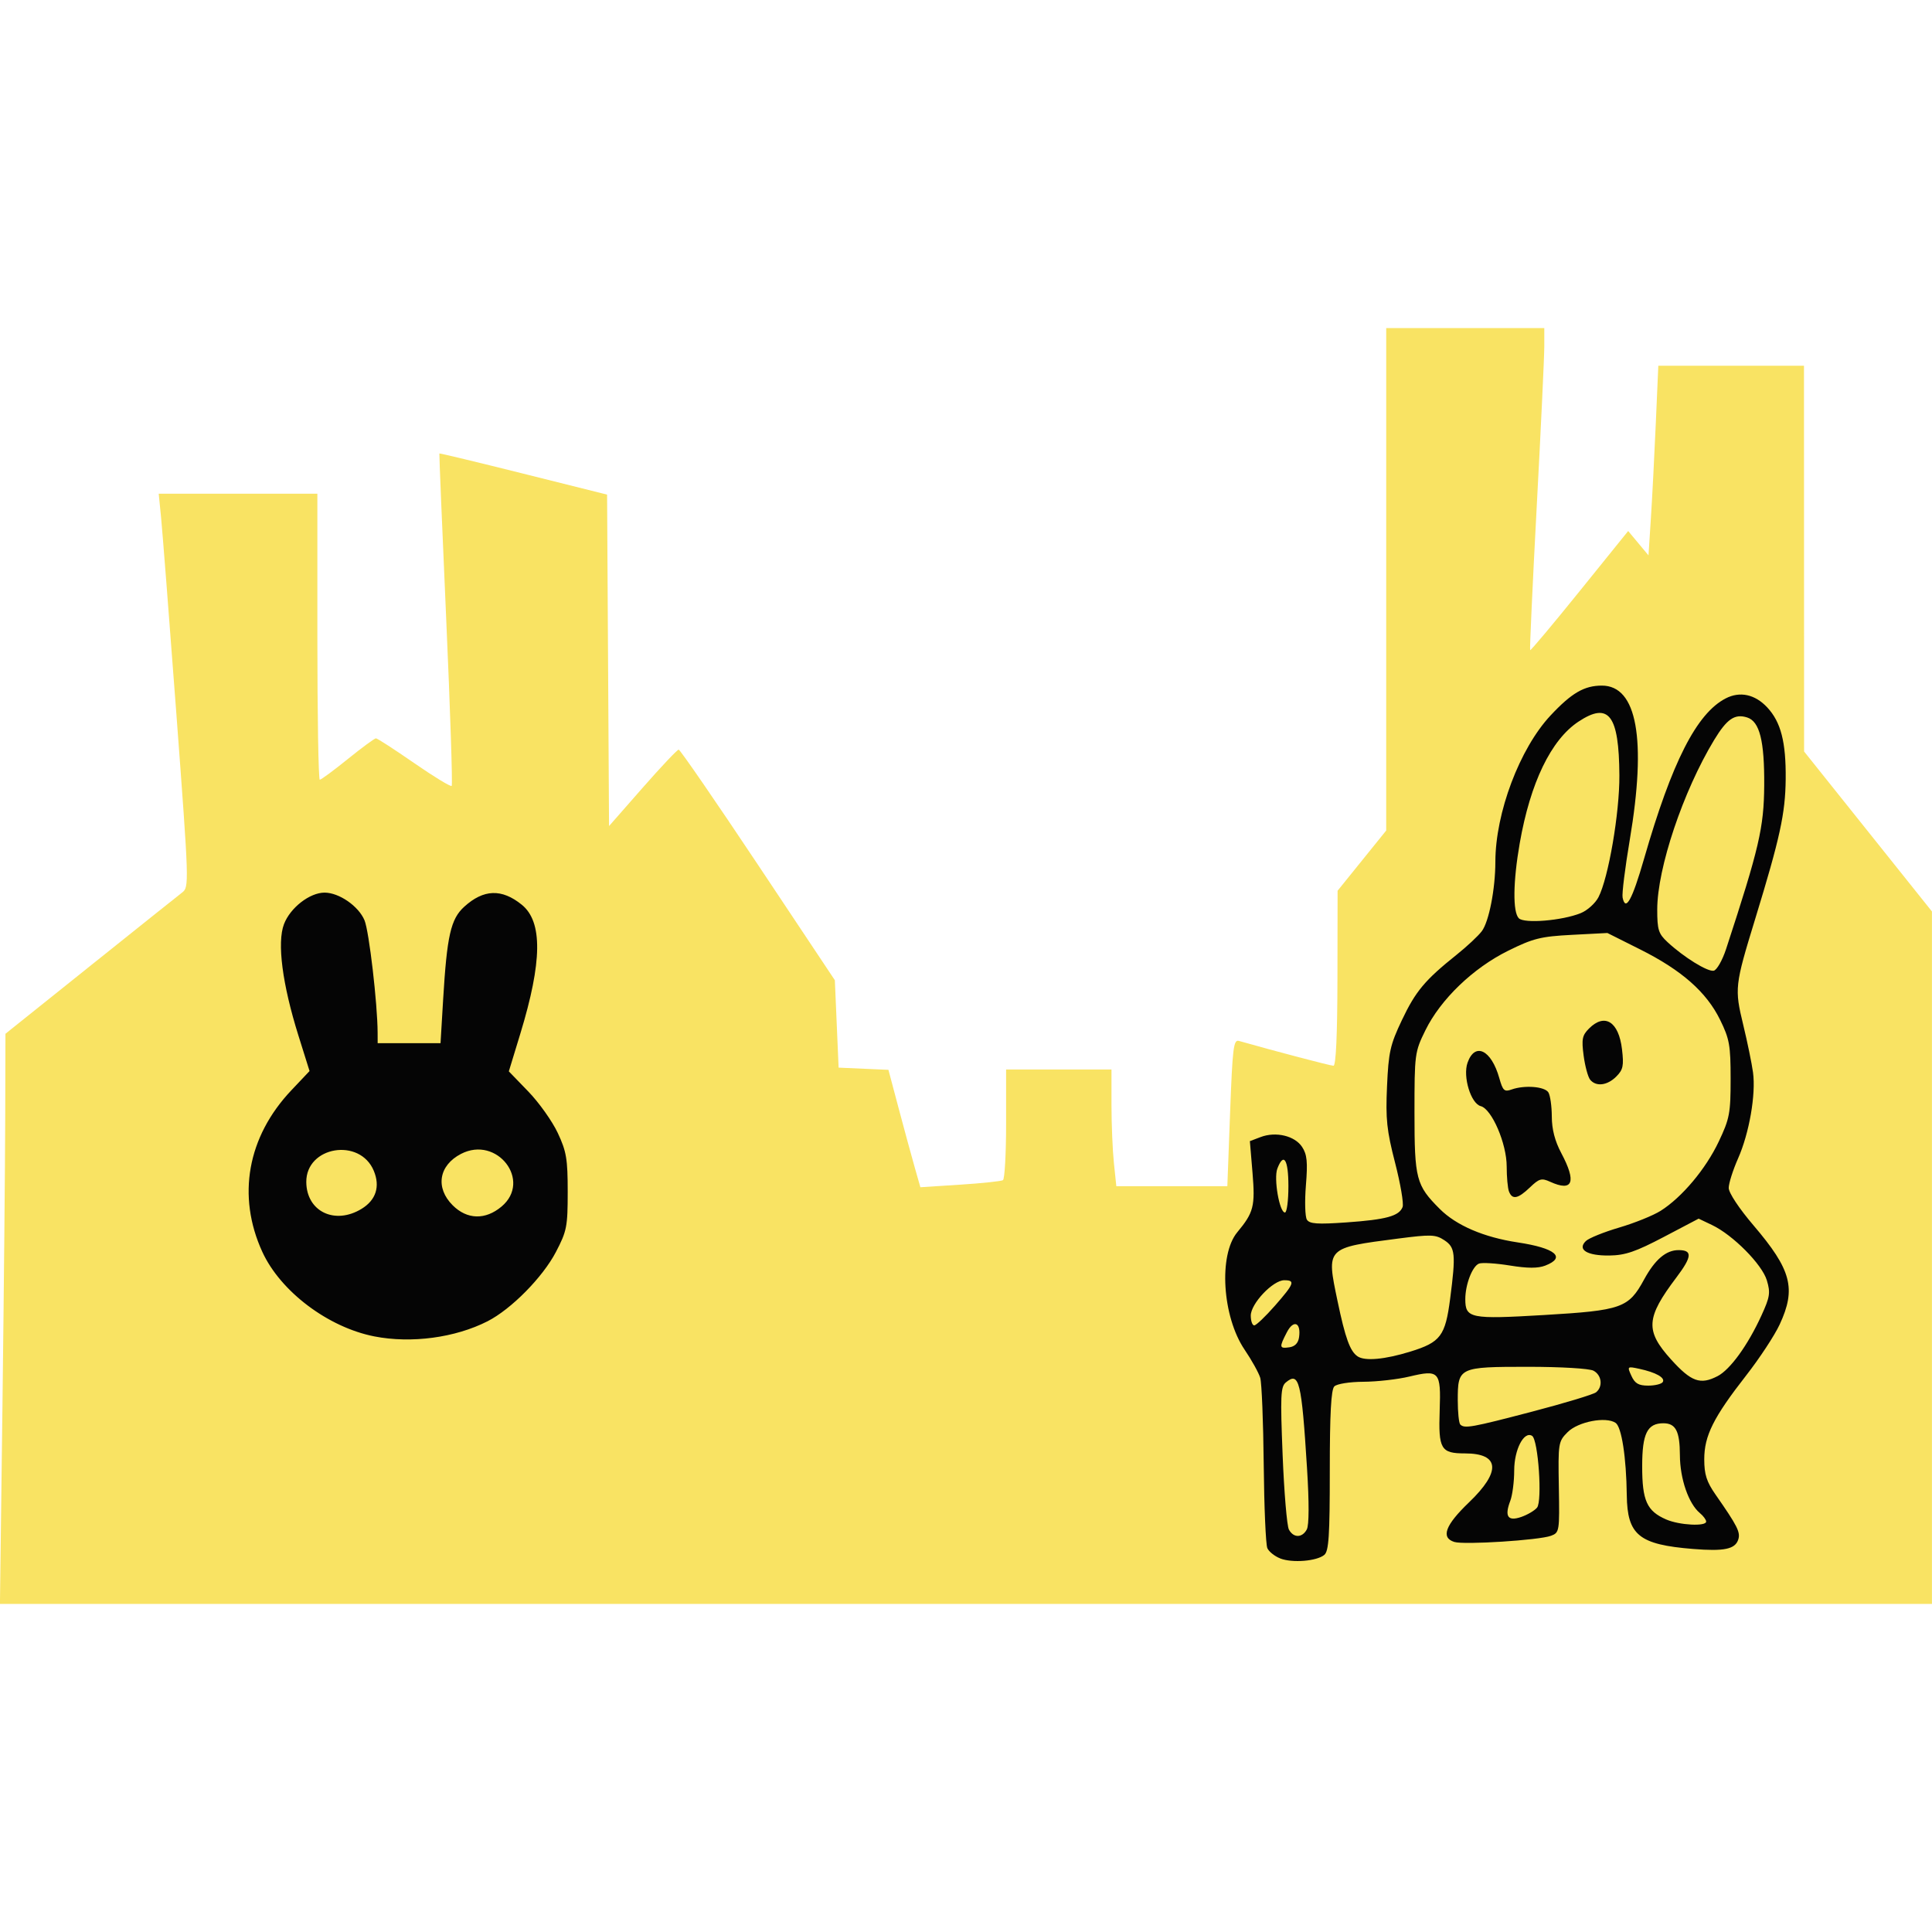
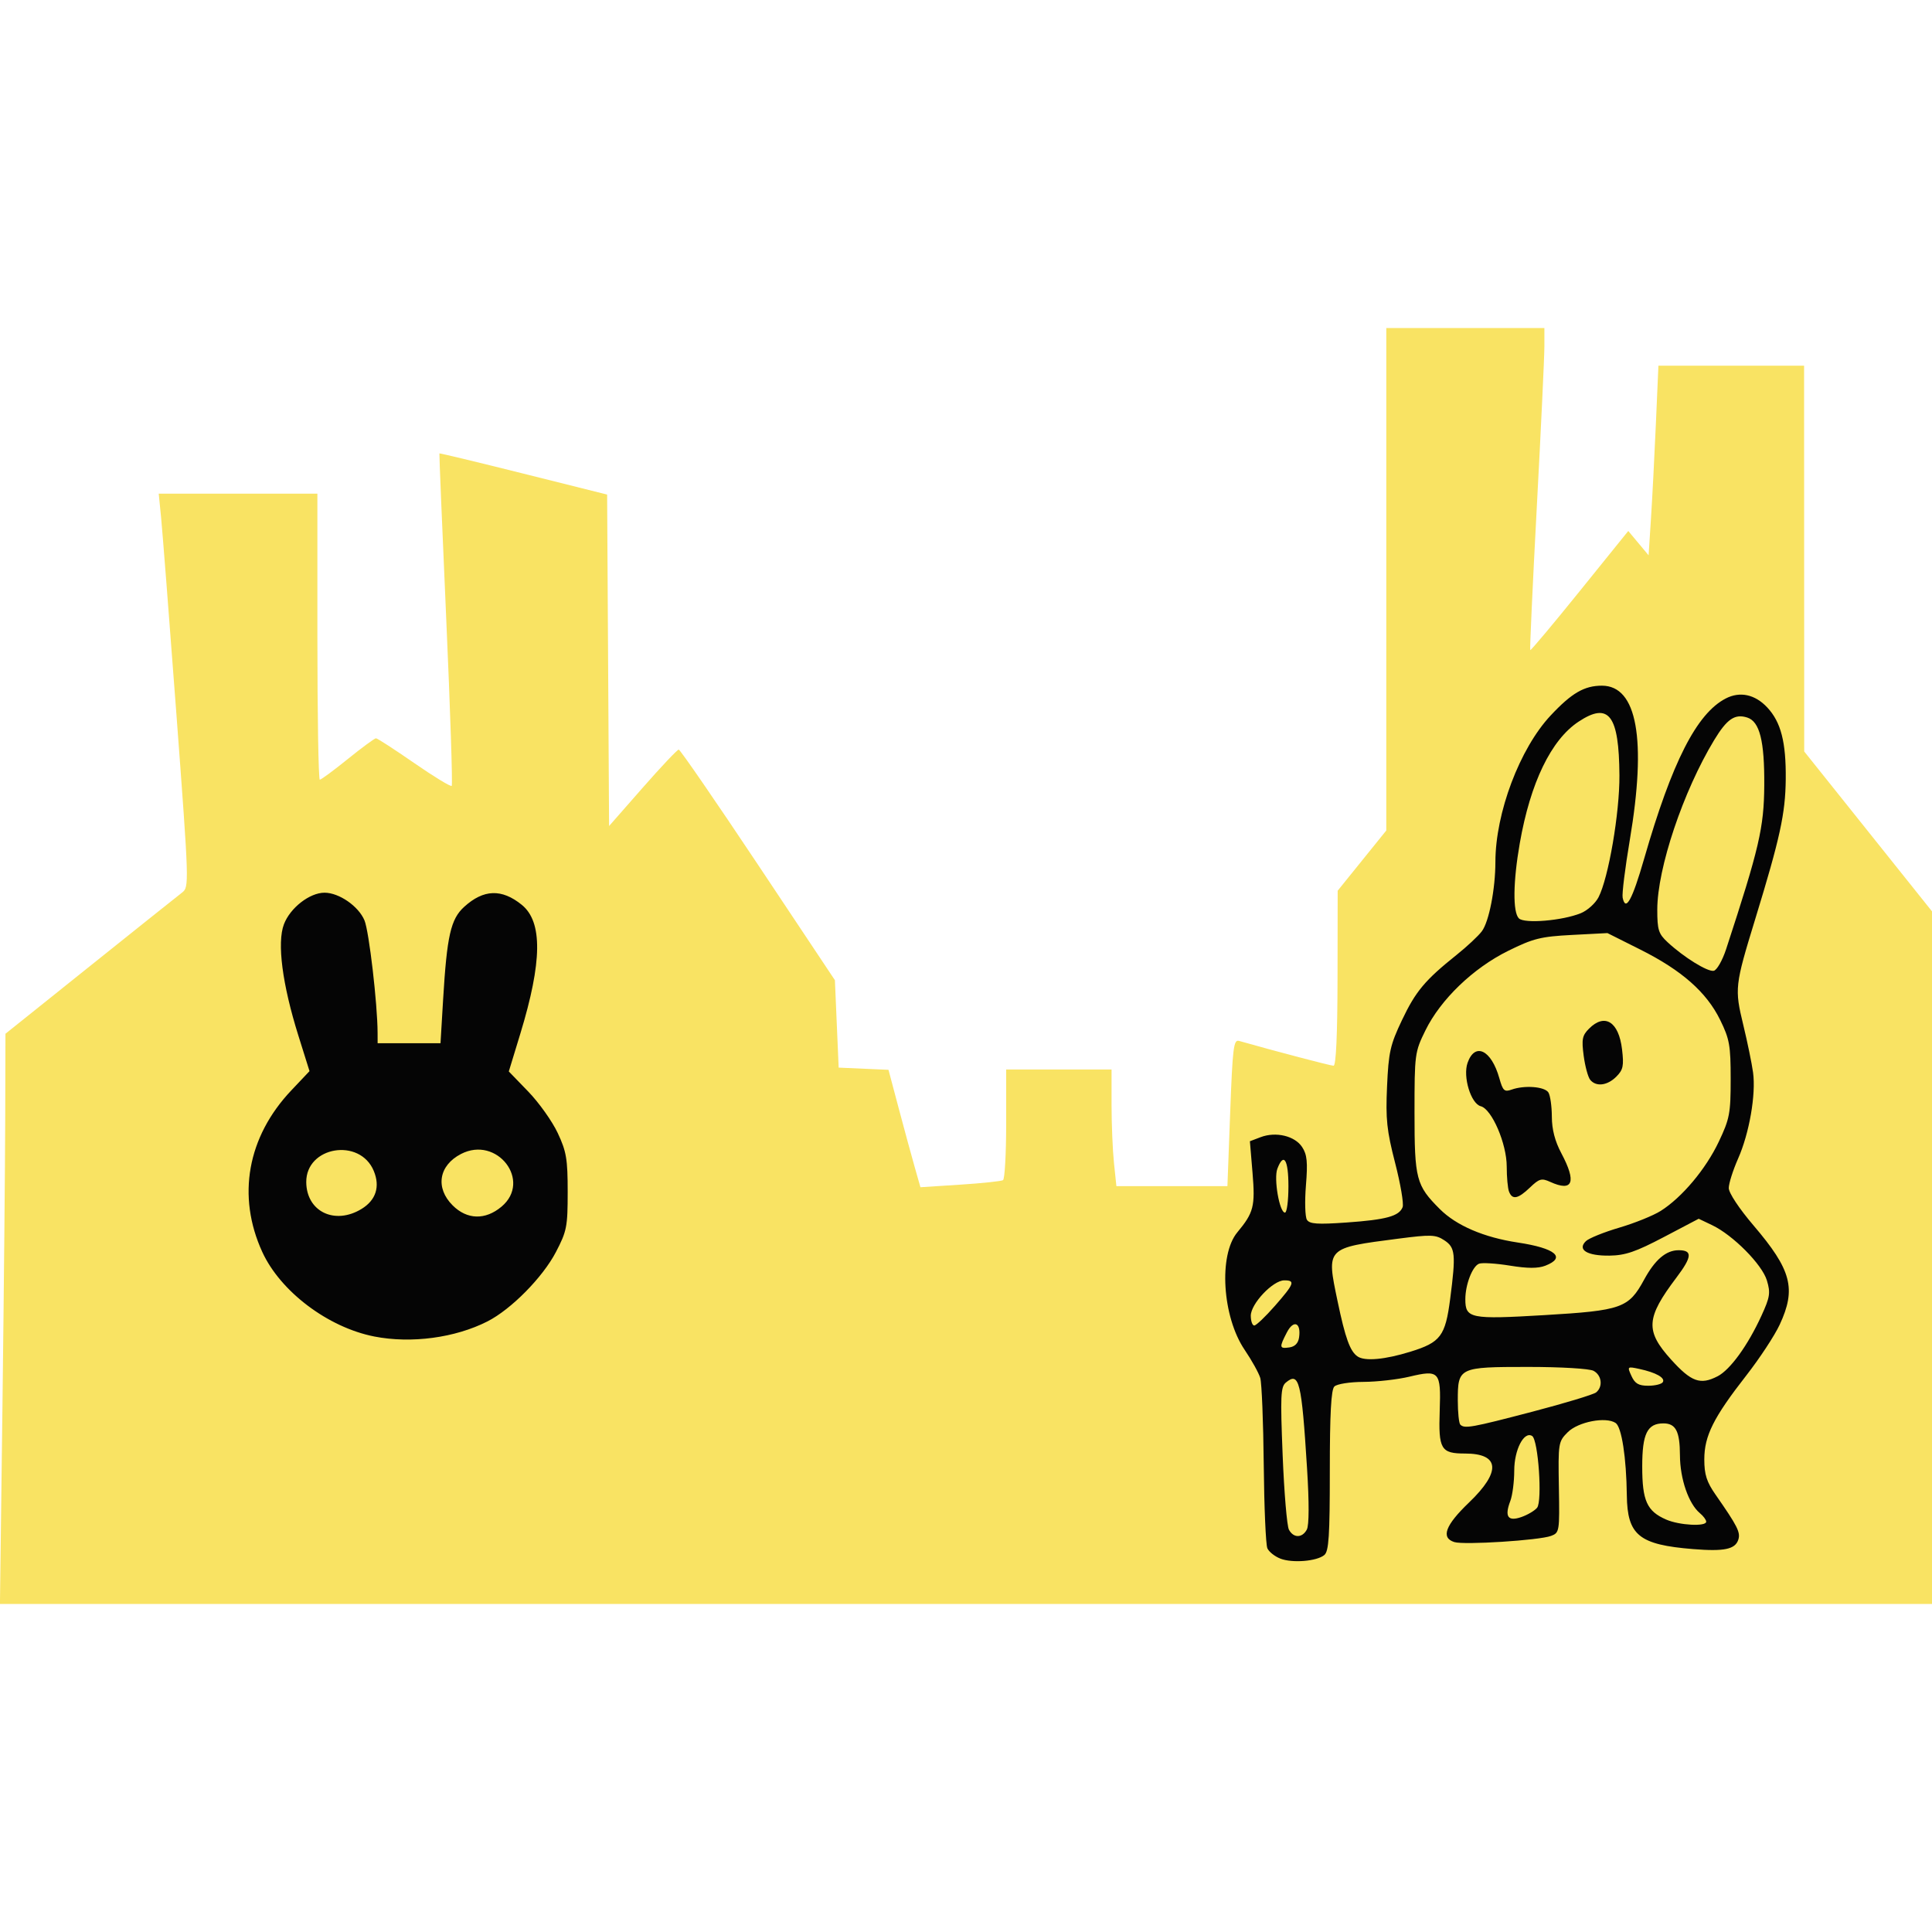
- <svg xmlns="http://www.w3.org/2000/svg" width="164.26" height="164.26" version="1.1" viewBox="0 0 164.27 164.26">
-   <g transform="translate(-.21531)">
-     <g transform="translate(0 27.892)">
-       <path d="m0.427 91.44c0.117-9.372 0.221-20.28 0.232-24.24l0.02-7.2 7.194-5.76c3.957-3.168 7.474-5.976 7.817-6.24 0.615-0.474 0.609-0.654-0.479-15.2-0.606-8.096-1.192-15.62-1.302-16.72l-0.2-2h13.491v12.16c0 6.688 0.092 12.16 0.205 12.16 0.113 0 1.185-0.792 2.383-1.76s2.274-1.76 2.391-1.76c0.117 0 1.579 0.946 3.248 2.102 1.67 1.156 3.106 2.031 3.193 1.945 0.086-0.086-0.123-6.468-0.465-14.182s-0.604-14.052-0.582-14.085c0.022-0.033 3.24 0.741 7.15 1.719l7.11 1.779 0.083 14.091 0.083 14.091 2.852-3.25c1.569-1.788 2.95-3.25 3.07-3.25s3.157 4.411 6.748 9.803l6.53 9.803 0.16 3.717 0.16 3.717 4.236 0.187 0.867 3.266c0.477 1.796 1.088 4.043 1.358 4.991l0.491 1.725 3.377-0.218c1.857-0.12 3.497-0.293 3.644-0.384 0.147-0.091 0.268-2.245 0.268-4.787v-4.621h8.96v2.993c0 1.646 0.093 3.878 0.206 4.96l0.206 1.967h9.439l0.234-6.249c0.208-5.553 0.292-6.233 0.755-6.101 3.087 0.878 7.779 2.11 8.035 2.11 0.211 0 0.33-2.621 0.338-7.44l0.012-7.44 4.133-5.12 1e-3 -21.36 1e-3 -21.36h13.44v1.569c0 0.863-0.29 7.005-0.645 13.648-0.355 6.644-0.605 12.119-0.557 12.167 0.049 0.049 1.944-2.211 4.211-5.021l4.123-5.109 0.864 1.035 0.864 1.035 0.205-3.182c0.113-1.75 0.3-5.378 0.417-8.062l0.213-4.88h12.385l5e-3 16.4 5e-3 16.4 10.871 13.603v58.877h-164.27z" fill="#f9e363" />
-       <path d="m109.07 104.61c-0.469-0.181-0.962-0.573-1.097-0.871s-0.273-3.506-0.309-7.128c-0.036-3.622-0.169-6.934-0.297-7.36-0.128-0.426-0.725-1.5-1.326-2.387-1.901-2.805-2.229-8.059-0.623-9.99 1.393-1.675 1.53-2.212 1.293-5.059l-0.224-2.686 0.914-0.347c1.295-0.492 2.905-0.108 3.528 0.842 0.421 0.642 0.484 1.278 0.322 3.265-0.11 1.357-0.072 2.67 0.084 2.917 0.229 0.36 0.892 0.407 3.351 0.234 3.391-0.238 4.49-0.539 4.786-1.309 0.109-0.283-0.178-1.972-0.636-3.752-0.712-2.763-0.813-3.716-0.688-6.51 0.13-2.916 0.268-3.531 1.268-5.636 1.165-2.453 1.957-3.399 4.648-5.551 0.877-0.701 1.841-1.602 2.143-2.003 0.607-0.805 1.15-3.584 1.153-5.902 5e-3 -4.168 2.068-9.636 4.693-12.442 1.788-1.912 2.866-2.538 4.363-2.538 2.99 0 3.813 4.553 2.371 13.12-0.4 2.376-0.674 4.58-0.609 4.898 0.251 1.234 0.815 0.214 1.829-3.309 2.367-8.22 4.466-12.343 6.936-13.62 1.213-0.627 2.494-0.349 3.535 0.767 1.161 1.245 1.599 2.948 1.567 6.098-0.03 2.926-0.479 4.982-2.6 11.907-1.729 5.644-1.757 5.894-1.011 8.98 0.357 1.474 0.731 3.296 0.833 4.048 0.253 1.873-0.319 5.164-1.273 7.32-0.436 0.986-0.793 2.112-0.793 2.504 0 0.413 0.882 1.745 2.103 3.176 3.233 3.789 3.651 5.377 2.225 8.441-0.432 0.929-1.711 2.873-2.841 4.32-2.786 3.569-3.567 5.131-3.567 7.135 0 1.285 0.2 1.911 0.96 3 1.856 2.661 2.129 3.199 1.934 3.814-0.263 0.829-1.192 1.023-3.854 0.808-4.593-0.372-5.584-1.176-5.627-4.567-0.041-3.232-0.44-5.809-0.952-6.154-0.828-0.557-3.186-0.102-4.074 0.786-0.796 0.796-0.817 0.923-0.751 4.679 0.066 3.756 0.048 3.868-0.664 4.135-1.001 0.377-7.407 0.786-8.227 0.525-1.162-0.369-0.766-1.432 1.256-3.368 2.74-2.624 2.613-4.16-0.345-4.16-2.056 0-2.267-0.359-2.151-3.663 0.115-3.31-0.036-3.479-2.582-2.87-0.991 0.237-2.745 0.436-3.898 0.442-1.188 0.006-2.262 0.178-2.48 0.395-0.274 0.274-0.384 2.317-0.384 7.161 0 5.553-0.085 6.847-0.467 7.165-0.643 0.533-2.713 0.701-3.745 0.304zm2.258-2.468c0.195-0.364 0.201-2.273 0.018-5.2-0.464-7.416-0.667-8.239-1.798-7.299-0.445 0.369-0.479 1.13-0.276 6.184 0.127 3.17 0.367 6.017 0.533 6.327 0.389 0.727 1.132 0.721 1.524-0.011zm33.955-0.666c0-0.154-0.239-0.478-0.531-0.72-0.964-0.798-1.695-2.916-1.702-4.935-7e-3 -2.033-0.356-2.704-1.406-2.704-1.369 0-1.801 0.879-1.801 3.658 0 2.927 0.397 3.806 2.041 4.522 1.124 0.489 3.399 0.609 3.399 0.179zm-14.381-1.183c0.462-0.557 0.103-5.783-0.42-6.106-0.693-0.428-1.52 1.173-1.52 2.944 0 0.937-0.15 2.098-0.333 2.58-0.508 1.335-0.209 1.77 0.94 1.369 0.526-0.183 1.125-0.537 1.333-0.787zm-0.395-8.17c2.759-0.722 5.196-1.46 5.416-1.639 0.599-0.487 0.482-1.461-0.219-1.836-0.35-0.187-2.771-0.331-5.577-0.331-5.877 0-5.964 0.042-5.964 2.849 0 1.014 0.096 1.94 0.213 2.057 0.362 0.362 0.953 0.256 6.131-1.1zm11.086-2.51c0.227-0.367-0.578-0.82-1.995-1.125-1.03-0.221-1.04-0.212-0.669 0.602 0.294 0.644 0.608 0.827 1.426 0.827 0.577 0 1.134-0.137 1.238-0.304zm4.651-0.496c1.081-0.559 2.58-2.628 3.741-5.166 0.72-1.573 0.775-1.929 0.458-2.986-0.407-1.359-2.881-3.855-4.663-4.704l-1.136-0.542-2.961 1.556c-2.394 1.258-3.279 1.561-4.624 1.579-1.902 0.026-2.76-0.502-2.003-1.232 0.256-0.247 1.534-0.763 2.839-1.147s2.889-1.024 3.52-1.423c1.812-1.146 3.834-3.555 4.935-5.878 0.927-1.956 1.013-2.409 1.013-5.338 0-2.857-0.096-3.396-0.896-5.025-1.158-2.358-3.263-4.213-6.784-5.977l-2.797-1.402-3.011 0.157c-2.663 0.139-3.292 0.296-5.436 1.356-2.973 1.469-5.736 4.128-7.03 6.763-0.904 1.842-0.926 2.007-0.926 7.006 0 5.647 0.137 6.168 2.149 8.18 1.407 1.407 3.751 2.413 6.634 2.847 3.203 0.482 4.14 1.272 2.338 1.97-0.624 0.241-1.502 0.239-3.016-7e-3 -1.175-0.191-2.353-0.264-2.618-0.163-0.564 0.216-1.166 1.776-1.166 3.022 0 1.637 0.423 1.722 6.711 1.35 6.59-0.39 7.172-0.596 8.485-3.009 0.929-1.707 1.868-2.509 2.936-2.509 1.197 0 1.152 0.556-0.186 2.328-2.594 3.436-2.664 4.521-0.45 6.971 1.714 1.897 2.485 2.175 3.945 1.42zm-17.727-15.706c-0.107-0.278-0.194-1.236-0.194-2.129 0-1.945-1.264-4.882-2.207-5.129-0.84-0.22-1.537-2.511-1.122-3.69 0.626-1.779 2.023-1.102 2.701 1.31 0.3 1.067 0.428 1.186 1.045 0.966 1.098-0.391 2.808-0.258 3.126 0.243 0.158 0.25 0.29 1.176 0.293 2.057 3e-3 1.088 0.262 2.085 0.805 3.105 1.317 2.475 0.987 3.321-0.951 2.438-0.724-0.33-0.927-0.273-1.713 0.48-1.019 0.977-1.505 1.071-1.782 0.348zm6.905-9.502c-0.186-0.224-0.436-1.144-0.556-2.044-0.187-1.409-0.123-1.729 0.459-2.312 1.336-1.336 2.523-0.588 2.802 1.764 0.166 1.4 0.095 1.74-0.486 2.32-0.765 0.765-1.714 0.882-2.22 0.272zm-15.292 23.115c2.571-0.794 2.974-1.328 3.385-4.494 0.494-3.804 0.438-4.366-0.496-4.978-0.742-0.486-1.131-0.5-3.92-0.139-6.164 0.798-6.112 0.745-5.161 5.3 0.663 3.173 1.067 4.288 1.713 4.719 0.622 0.416 2.31 0.262 4.48-0.408zm-9.46-1.224c0.178-1.261-0.469-1.52-1.04-0.416-0.663 1.281-0.643 1.397 0.213 1.275 0.475-0.067 0.756-0.36 0.827-0.859zm-2.052-2.678c1.648-1.884 1.751-2.166 0.793-2.166-0.964 0-2.848 1.99-2.848 3.008 0 0.458 0.133 0.832 0.295 0.832s0.954-0.754 1.76-1.675zm1.145-10.165c0-2.275-0.401-2.911-0.94-1.492-0.321 0.846 0.178 3.732 0.646 3.732 0.162 0 0.294-1.008 0.294-2.24zm37.215-20.164c2.813-8.592 3.216-10.322 3.241-13.916 0.026-3.783-0.389-5.434-1.45-5.771-1.053-0.334-1.72 0.121-2.807 1.914-2.638 4.353-4.839 10.909-4.839 14.417 0 1.727 0.105 2.057 0.88 2.775 1.383 1.281 3.393 2.526 3.92 2.427 0.264-0.05 0.738-0.879 1.055-1.846zm-12.356-3.051c0.56-0.228 1.237-0.837 1.505-1.354 0.848-1.64 1.798-7.173 1.778-10.361-0.031-5.137-0.897-6.275-3.477-4.568-2.334 1.544-4.096 5.193-4.996 10.34-0.571 3.269-0.602 5.856-0.077 6.382 0.468 0.468 3.698 0.199 5.267-0.439zm-102.58 35.989c-3.938-0.773-7.984-3.828-9.524-7.191-2.173-4.746-1.268-9.782 2.466-13.73l1.551-1.64-0.944-3.011c-1.373-4.38-1.83-7.901-1.231-9.477 0.532-1.397 2.19-2.685 3.454-2.683 1.236 0.002 2.891 1.149 3.394 2.353 0.388 0.928 1.106 7.089 1.115 9.566l0.003 0.88h5.346l0.222-3.717c0.324-5.416 0.646-6.837 1.788-7.877 1.649-1.502 3.195-1.556 4.9-0.174 1.781 1.444 1.742 4.842-0.127 10.967l-0.976 3.2 1.656 1.713c0.911 0.942 2.037 2.526 2.503 3.52 0.74 1.577 0.847 2.214 0.847 5.007-6.36e-4 2.964-0.075 3.341-1.004 5.12-1.123 2.149-3.8 4.862-5.808 5.886-2.753 1.404-6.492 1.904-9.632 1.288zm-1.083-10.845c1.223-0.746 1.593-1.895 1.04-3.23-1.182-2.853-5.768-2.088-5.741 0.957 0.022 2.5 2.425 3.661 4.701 2.273zm11.904-0.197c2.598-2.186-0.385-6.06-3.447-4.477-1.894 0.979-2.204 2.879-0.713 4.37 1.226 1.226 2.783 1.266 4.16 0.107z" fill="#050505" />
-     </g>
-   </g>
+ <svg xmlns="http://www.w3.org/2000/svg" width="164.26" height="164.26" version="1.1">
+   <path d="m0.212 119.33c0.117-9.372 0.221-20.28 0.232-24.24l0.02-7.2 7.194-5.76c3.957-3.168 7.474-5.976 7.817-6.24 0.615-0.474 0.609-0.654-0.479-15.2-0.606-8.096-1.192-15.62-1.302-16.72l-0.2-2h13.491v12.16c0 6.688 0.092 12.16 0.205 12.16 0.113 0 1.185-0.792 2.383-1.76s2.274-1.76 2.391-1.76c0.117 0 1.579 0.946 3.248 2.102 1.67 1.156 3.106 2.031 3.193 1.945 0.086-0.086-0.123-6.468-0.465-14.182s-0.604-14.052-0.582-14.085c0.022-0.033 3.24 0.741 7.15 1.719l7.11 1.779 0.083 14.091 0.083 14.091 2.852-3.25c1.569-1.788 2.95-3.25 3.07-3.25s3.157 4.411 6.748 9.803l6.53 9.803 0.16 3.717 0.16 3.717 4.236 0.187 0.867 3.266c0.477 1.796 1.088 4.043 1.358 4.991l0.491 1.725 3.377-0.218c1.857-0.12 3.497-0.293 3.644-0.384 0.147-0.091 0.268-2.245 0.268-4.787v-4.621h8.96v2.993c0 1.646 0.093 3.878 0.206 4.96l0.206 1.967h9.439l0.234-6.249c0.208-5.553 0.292-6.233 0.755-6.101 3.087 0.878 7.779 2.11 8.035 2.11 0.211 0 0.33-2.621 0.338-7.44l0.012-7.44 4.133-5.12 1e-3 -21.36 1e-3 -21.36h13.44v1.569c0 0.863-0.29 7.005-0.645 13.648-0.355 6.644-0.605 12.119-0.557 12.167 0.049 0.049 1.944-2.211 4.211-5.021l4.123-5.109 0.864 1.035 0.864 1.035 0.205-3.182c0.113-1.75 0.3-5.378 0.417-8.062l0.213-4.88h12.385l5e-3 16.4 5e-3 16.4 10.871 13.603v58.877h-164.27z" fill="#f9e363" />
+   <path d="m108.85 132.51c-0.469-0.181-0.962-0.573-1.097-0.871s-0.273-3.506-0.309-7.128c-0.036-3.622-0.169-6.934-0.297-7.36-0.128-0.426-0.725-1.5-1.326-2.387-1.901-2.805-2.229-8.059-0.623-9.99 1.393-1.675 1.53-2.212 1.293-5.059l-0.224-2.686 0.914-0.347c1.295-0.492 2.905-0.108 3.528 0.842 0.421 0.642 0.484 1.278 0.322 3.265-0.11 1.357-0.072 2.67 0.084 2.917 0.229 0.36 0.892 0.407 3.351 0.234 3.391-0.238 4.49-0.539 4.786-1.309 0.109-0.283-0.178-1.972-0.636-3.752-0.712-2.763-0.813-3.716-0.688-6.51 0.13-2.916 0.268-3.531 1.268-5.636 1.165-2.453 1.957-3.399 4.648-5.551 0.877-0.701 1.841-1.602 2.143-2.003 0.607-0.805 1.15-3.584 1.153-5.902 5e-3 -4.168 2.068-9.636 4.693-12.442 1.788-1.912 2.866-2.538 4.363-2.538 2.99 0 3.813 4.553 2.371 13.12-0.4 2.376-0.674 4.58-0.609 4.898 0.251 1.234 0.815 0.214 1.829-3.309 2.367-8.22 4.466-12.343 6.936-13.62 1.213-0.627 2.494-0.349 3.535 0.767 1.161 1.245 1.599 2.948 1.567 6.098-0.03 2.926-0.479 4.982-2.6 11.907-1.729 5.644-1.757 5.894-1.011 8.98 0.357 1.474 0.731 3.296 0.833 4.048 0.253 1.873-0.319 5.164-1.273 7.32-0.436 0.986-0.793 2.112-0.793 2.504 0 0.413 0.882 1.745 2.103 3.176 3.233 3.789 3.651 5.377 2.225 8.441-0.432 0.929-1.711 2.873-2.841 4.32-2.786 3.569-3.567 5.131-3.567 7.135 0 1.285 0.2 1.911 0.96 3 1.856 2.661 2.129 3.199 1.934 3.814-0.263 0.829-1.192 1.023-3.854 0.808-4.593-0.372-5.584-1.176-5.627-4.567-0.041-3.232-0.44-5.809-0.952-6.154-0.828-0.557-3.186-0.102-4.074 0.786-0.796 0.796-0.817 0.923-0.751 4.679 0.066 3.756 0.048 3.868-0.664 4.135-1.001 0.377-7.407 0.786-8.227 0.525-1.162-0.369-0.766-1.432 1.256-3.368 2.74-2.624 2.613-4.16-0.345-4.16-2.056 0-2.267-0.359-2.151-3.663 0.115-3.31-0.036-3.479-2.582-2.87-0.991 0.237-2.745 0.436-3.898 0.442-1.188 7e-3 -2.262 0.178-2.48 0.395-0.274 0.274-0.384 2.317-0.384 7.161 0 5.553-0.085 6.847-0.467 7.165-0.643 0.533-2.713 0.701-3.745 0.304zm2.258-2.468c0.195-0.364 0.201-2.273 0.018-5.2-0.464-7.416-0.667-8.238-1.798-7.299-0.445 0.369-0.479 1.13-0.276 6.184 0.127 3.17 0.367 6.017 0.533 6.327 0.389 0.727 1.132 0.721 1.524-0.011zm33.955-0.666c0-0.154-0.239-0.478-0.531-0.72-0.964-0.798-1.695-2.916-1.702-4.935-7e-3 -2.033-0.356-2.704-1.406-2.704-1.369 0-1.801 0.879-1.801 3.658 0 2.927 0.397 3.806 2.041 4.522 1.124 0.489 3.399 0.609 3.399 0.179zm-14.381-1.183c0.462-0.557 0.103-5.783-0.42-6.106-0.693-0.428-1.52 1.173-1.52 2.944 0 0.937-0.15 2.098-0.333 2.58-0.508 1.335-0.209 1.77 0.94 1.369 0.526-0.183 1.125-0.537 1.333-0.787zm-0.395-8.17c2.759-0.722 5.196-1.46 5.416-1.639 0.599-0.487 0.482-1.461-0.219-1.836-0.35-0.187-2.771-0.331-5.577-0.331-5.877 0-5.964 0.042-5.964 2.849 0 1.014 0.096 1.94 0.213 2.057 0.362 0.362 0.953 0.256 6.131-1.1zm11.086-2.51c0.227-0.367-0.578-0.82-1.995-1.125-1.03-0.221-1.04-0.212-0.669 0.602 0.294 0.644 0.608 0.827 1.426 0.827 0.577 0 1.134-0.137 1.238-0.304zm4.651-0.496c1.081-0.559 2.58-2.628 3.741-5.166 0.72-1.573 0.775-1.929 0.458-2.986-0.407-1.359-2.881-3.855-4.663-4.704l-1.136-0.542-2.961 1.556c-2.394 1.258-3.279 1.561-4.624 1.579-1.902 0.026-2.76-0.502-2.003-1.232 0.256-0.247 1.534-0.763 2.839-1.147 1.305-0.384 2.889-1.024 3.52-1.423 1.812-1.146 3.834-3.555 4.935-5.878 0.927-1.956 1.013-2.409 1.013-5.338 0-2.857-0.096-3.396-0.896-5.025-1.158-2.358-3.263-4.213-6.784-5.977l-2.797-1.402-3.011 0.157c-2.663 0.139-3.292 0.296-5.436 1.356-2.973 1.469-5.736 4.128-7.03 6.763-0.904 1.842-0.926 2.007-0.926 7.006 0 5.647 0.137 6.168 2.149 8.18 1.407 1.407 3.751 2.413 6.634 2.847 3.203 0.482 4.14 1.272 2.338 1.97-0.624 0.241-1.502 0.239-3.016-7e-3 -1.175-0.191-2.353-0.264-2.618-0.163-0.564 0.216-1.166 1.776-1.166 3.022 0 1.637 0.423 1.722 6.711 1.35 6.59-0.39 7.172-0.596 8.485-3.009 0.929-1.707 1.868-2.509 2.936-2.509 1.197 0 1.152 0.556-0.186 2.328-2.594 3.436-2.664 4.521-0.45 6.971 1.714 1.897 2.485 2.175 3.945 1.42zm-17.727-15.706c-0.107-0.278-0.194-1.236-0.194-2.129 0-1.945-1.264-4.882-2.207-5.129-0.84-0.22-1.537-2.511-1.122-3.69 0.626-1.779 2.023-1.102 2.701 1.31 0.3 1.067 0.428 1.186 1.045 0.966 1.098-0.391 2.808-0.258 3.126 0.243 0.158 0.25 0.29 1.176 0.293 2.057 3e-3 1.088 0.262 2.085 0.805 3.105 1.317 2.475 0.987 3.321-0.951 2.438-0.724-0.33-0.927-0.273-1.713 0.48-1.019 0.977-1.505 1.071-1.782 0.348zm6.905-9.502c-0.186-0.224-0.436-1.144-0.556-2.044-0.187-1.409-0.123-1.729 0.459-2.312 1.336-1.336 2.523-0.588 2.802 1.764 0.166 1.4 0.095 1.74-0.486 2.32-0.765 0.765-1.714 0.882-2.22 0.272zm-15.292 23.115c2.571-0.794 2.974-1.328 3.385-4.494 0.494-3.804 0.438-4.366-0.496-4.978-0.742-0.486-1.131-0.5-3.92-0.139-6.164 0.798-6.112 0.745-5.161 5.3 0.663 3.173 1.067 4.288 1.713 4.719 0.622 0.416 2.31 0.262 4.48-0.408zm-9.46-1.224c0.178-1.261-0.469-1.52-1.04-0.416-0.663 1.281-0.643 1.397 0.213 1.275 0.475-0.068 0.756-0.36 0.827-0.859zm-2.052-2.678c1.648-1.884 1.751-2.166 0.793-2.166-0.964 0-2.848 1.99-2.848 3.008 0 0.458 0.133 0.832 0.295 0.832s0.954-0.754 1.76-1.675zm1.145-10.166c0-2.275-0.401-2.911-0.94-1.492-0.321 0.846 0.178 3.732 0.646 3.732 0.162 0 0.294-1.008 0.294-2.24zm37.215-20.164c2.813-8.592 3.216-10.322 3.241-13.916 0.026-3.783-0.389-5.434-1.45-5.771-1.053-0.334-1.72 0.121-2.807 1.914-2.638 4.353-4.839 10.909-4.839 14.417 0 1.727 0.105 2.057 0.88 2.775 1.383 1.281 3.393 2.526 3.92 2.427 0.264-0.05 0.738-0.879 1.055-1.846zm-12.356-3.051c0.56-0.228 1.237-0.837 1.505-1.354 0.848-1.64 1.798-7.173 1.778-10.361-0.031-5.137-0.897-6.275-3.477-4.568-2.334 1.544-4.096 5.193-4.996 10.34-0.571 3.269-0.602 5.856-0.077 6.382 0.468 0.468 3.698 0.199 5.267-0.439zm-102.58 35.989c-3.938-0.773-7.984-3.828-9.524-7.191-2.173-4.746-1.268-9.782 2.466-13.73l1.551-1.64-0.944-3.011c-1.373-4.38-1.83-7.901-1.231-9.477 0.532-1.397 2.19-2.685 3.454-2.683 1.236 0.002 2.891 1.149 3.394 2.353 0.388 0.928 1.106 7.089 1.115 9.566l0.003 0.88h5.346l0.222-3.717c0.324-5.416 0.646-6.837 1.788-7.877 1.649-1.502 3.195-1.556 4.9-0.174 1.781 1.444 1.742 4.842-0.127 10.967l-0.976 3.2 1.656 1.713c0.911 0.942 2.037 2.526 2.503 3.52 0.74 1.577 0.847 2.214 0.847 5.007-6.36e-4 2.964-0.075 3.341-1.004 5.12-1.123 2.149-3.8 4.862-5.808 5.886-2.753 1.404-6.492 1.904-9.632 1.288zm-1.083-10.845c1.223-0.746 1.593-1.895 1.04-3.23-1.182-2.853-5.768-2.088-5.741 0.957 0.022 2.5 2.425 3.661 4.701 2.273zm11.904-0.197c2.598-2.186-0.385-6.06-3.447-4.477-1.894 0.979-2.204 2.879-0.713 4.37 1.226 1.226 2.783 1.266 4.16 0.107z" fill="#050505" />
</svg>
